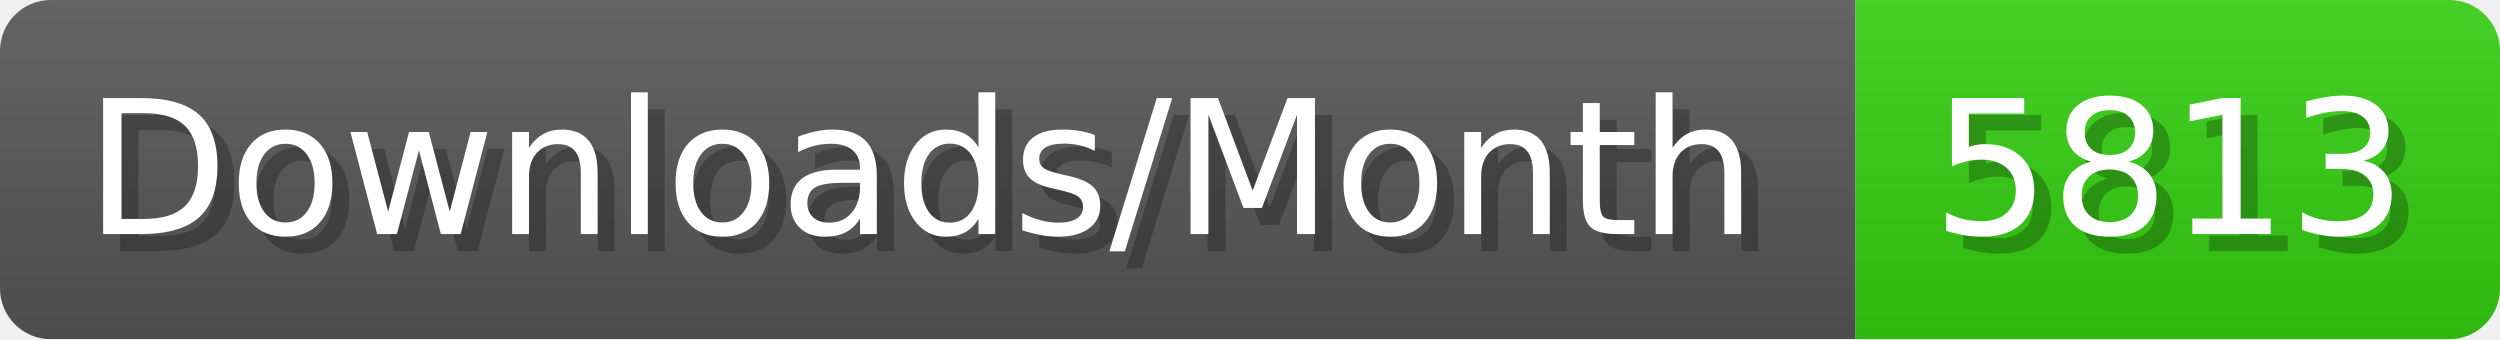
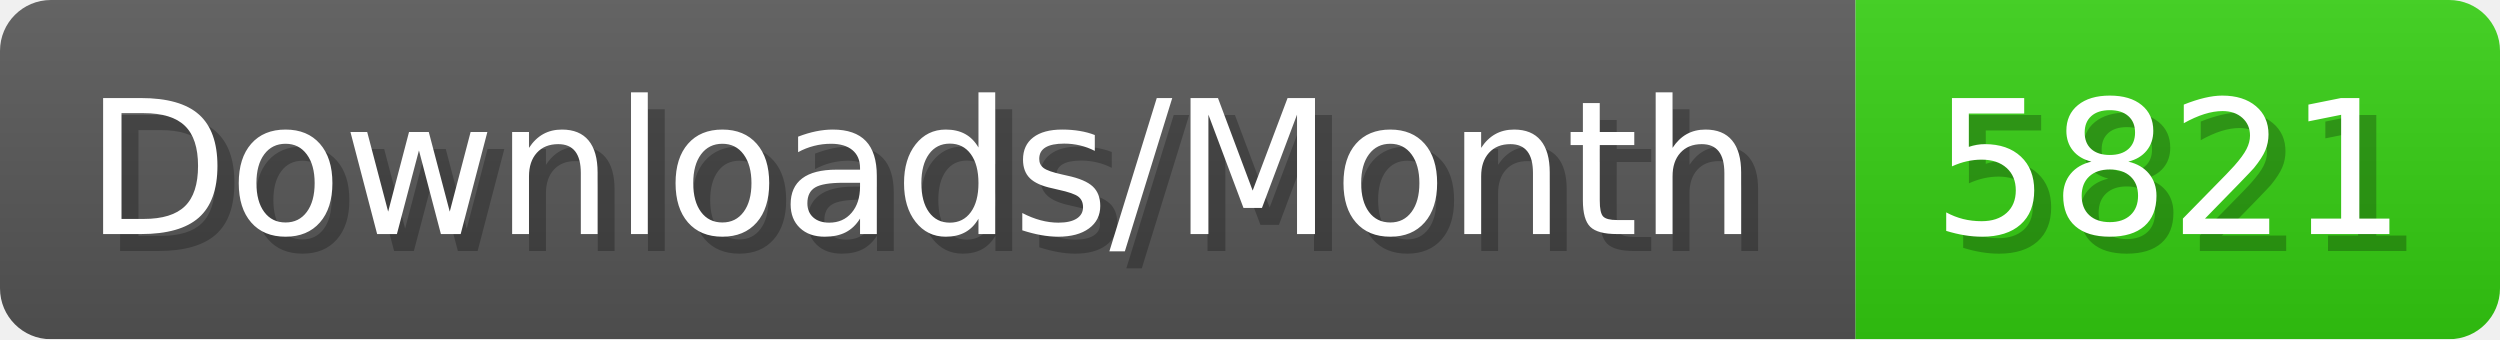
- <svg xmlns="http://www.w3.org/2000/svg" width="147.4" height="20" viewBox="0 0 1474 200" role="img" aria-label="Downloads/Month: 5813">
+ <svg xmlns="http://www.w3.org/2000/svg" width="147.4" height="20" viewBox="0 0 1474 200" role="img" aria-label="Downloads/Month: 5821">
  <linearGradient id="YlXUI" x2="0" y2="100%">
    <stop offset="0" stop-opacity=".1" stop-color="#EEE" />
    <stop offset="1" stop-opacity=".1" />
  </linearGradient>
  <mask id="JHhop">
    <rect width="1474" height="200" rx="30" fill="#FFF" />
  </mask>
  <g mask="url(#JHhop)">
    <rect width="1094" height="200" fill="#555" />
    <rect width="380" height="200" fill="#3C1" x="1094" />
    <rect width="1474" height="200" fill="url(#YlXUI)" />
  </g>
  <g aria-hidden="true" fill="#fff" text-anchor="start" font-family="Verdana,DejaVu Sans,sans-serif" font-size="110">
    <text x="60" y="148" textLength="994" fill="#000" opacity="0.25">Downloads/Month</text>
    <text x="50" y="138" textLength="994">Downloads/Month</text>
-     <text x="1149" y="148" textLength="280" fill="#000" opacity="0.25">5813</text>
-     <text x="1139" y="138" textLength="280">5813</text>
+     <text x="1149" y="148" textLength="280" fill="#000" opacity="0.25">5821</text>
+     <text x="1139" y="138" textLength="280">5821</text>
  </g>
</svg>
